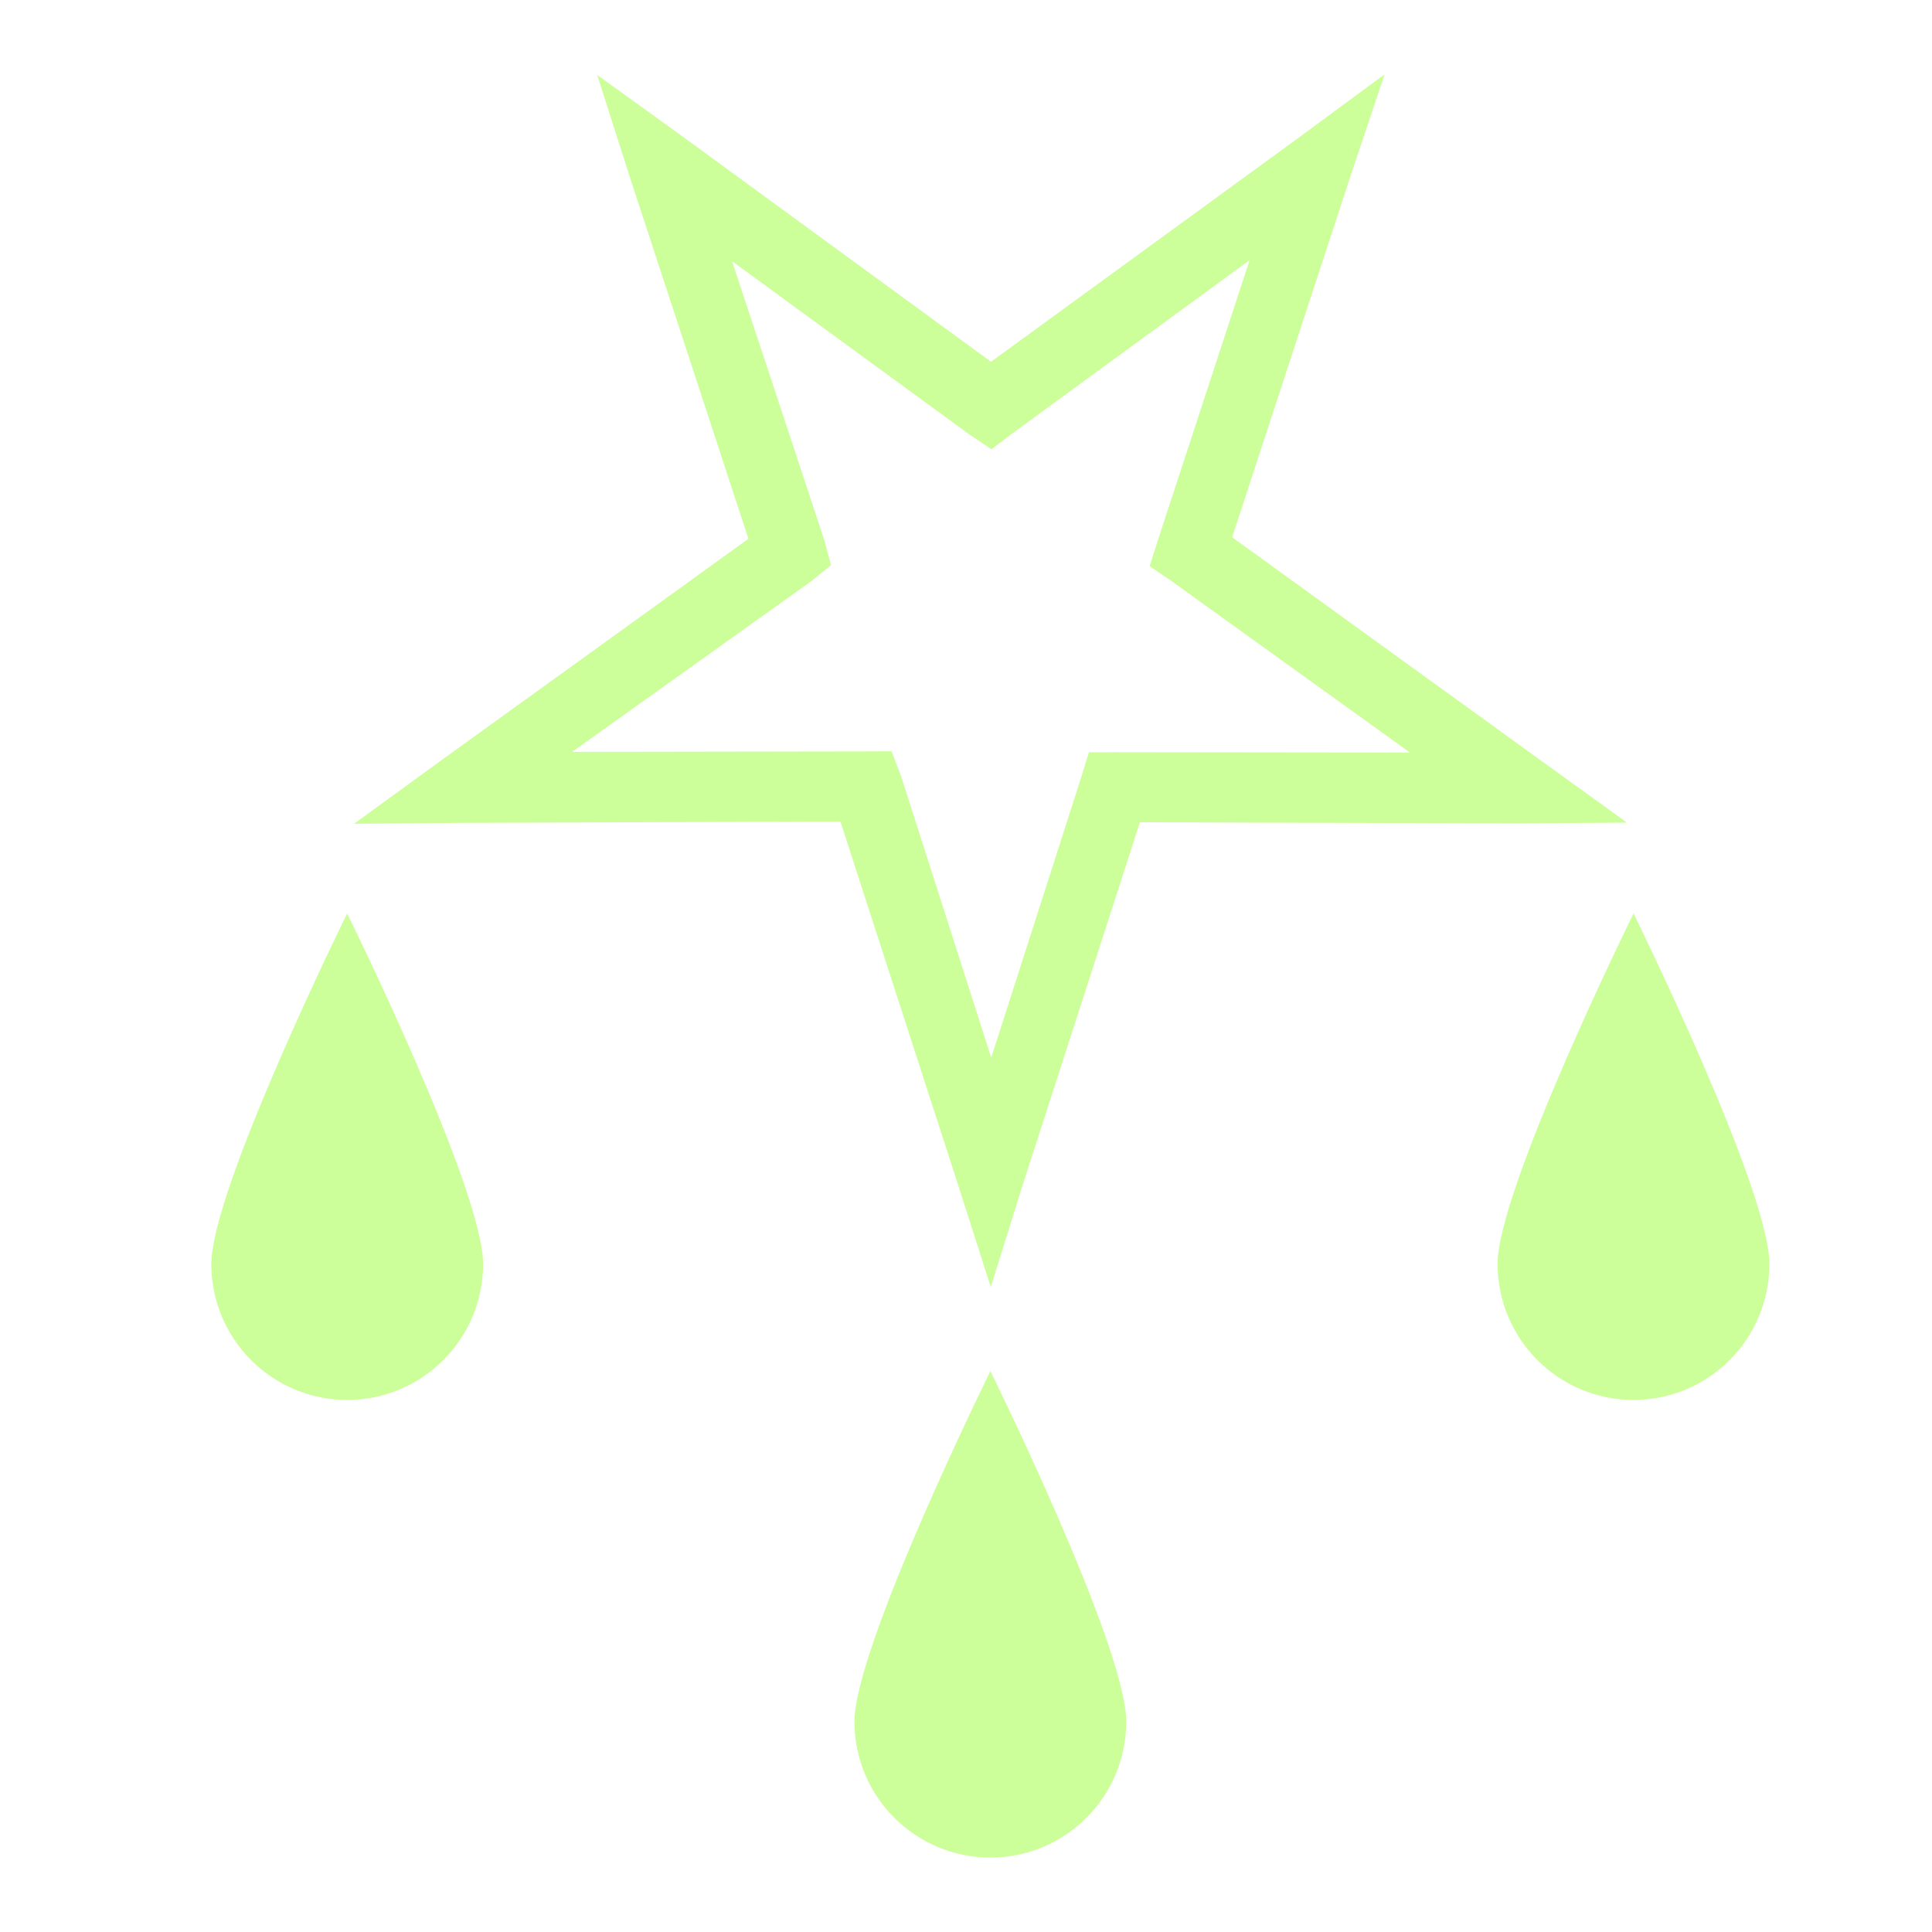
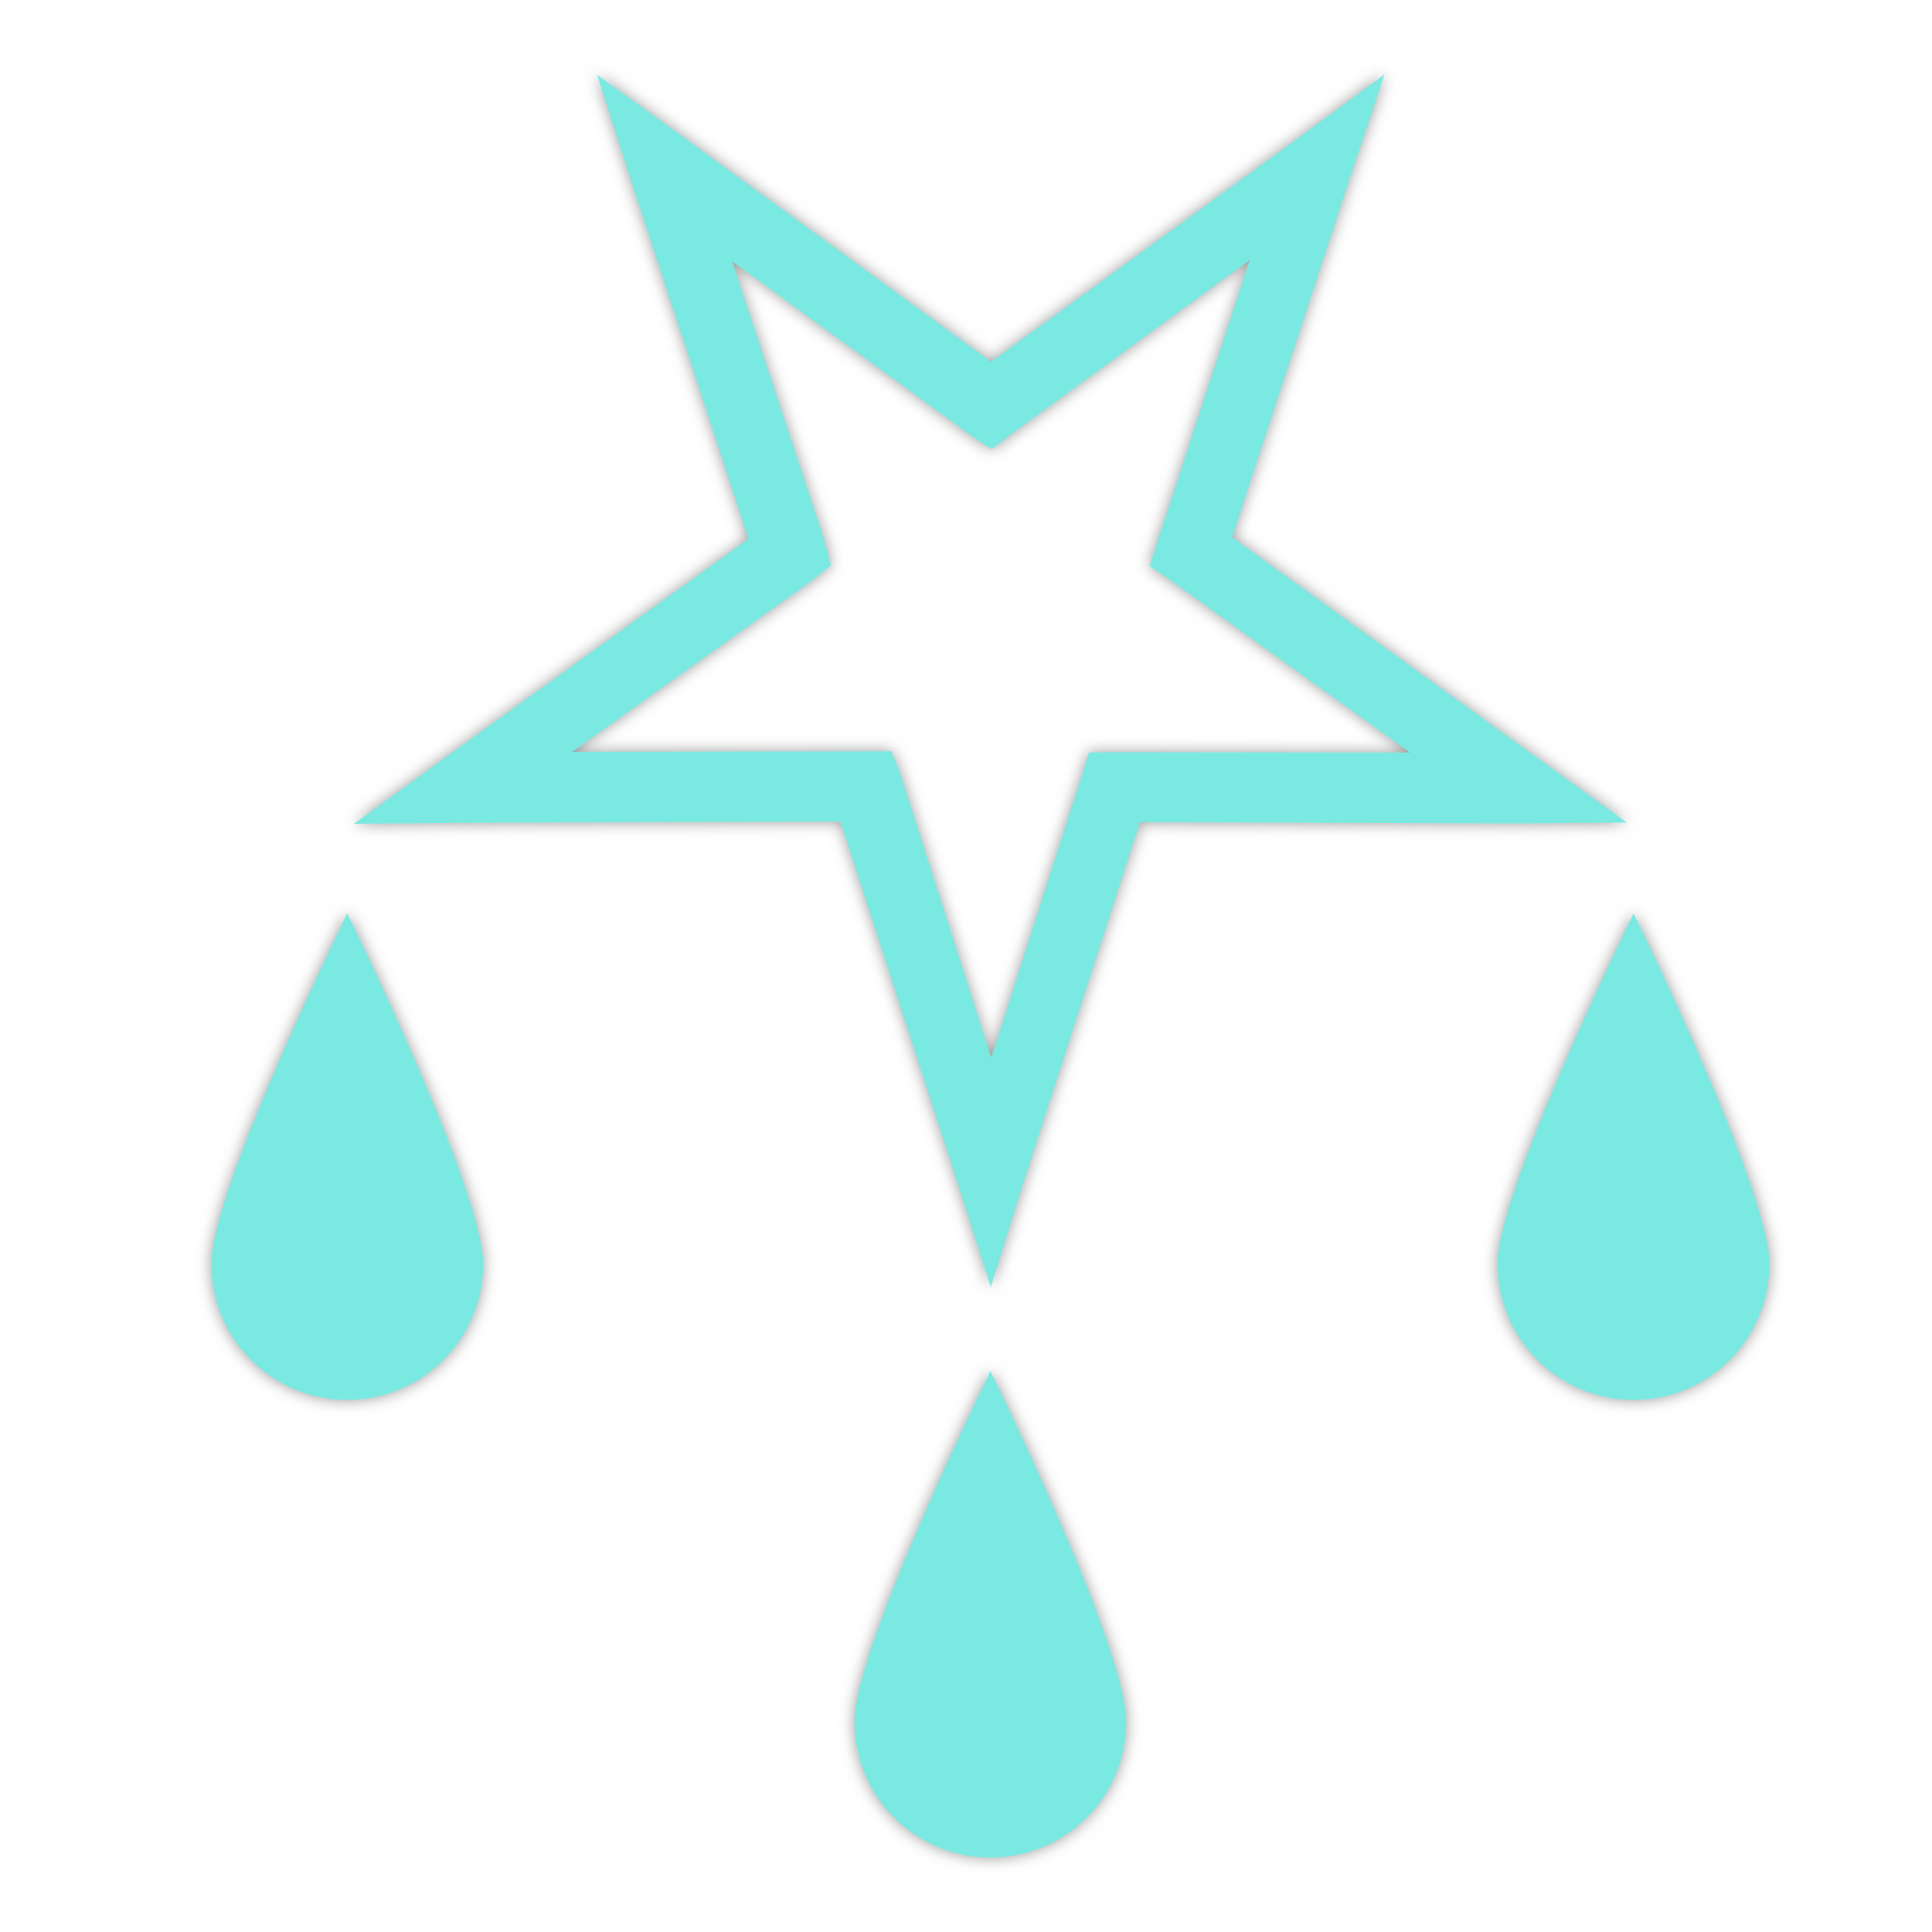
- <svg xmlns="http://www.w3.org/2000/svg" viewBox="0 0 512 512" height="512" width="512">
-   <g class="" transform="translate(0,0)" style="">
-     <path d="M366.938 19.688l-23.563 17.375-80.75 58.812L181.72 36.78l-23.47-16.936 8.844 27.656 31.25 95.28-81.188 58.564-23.344 16.97 28.907-.25 100-.345 31 95.718 8.843 27.656 8.656-27.688 30.874-95.5 100.187.313 28.876-.22-23.47-16.938-81.155-58.687 31.064-94.813 9.344-27.874zm-35.782 49.25l-24.375 74.437-2.124 6.656 5.656 3.845 63.344 45.563-78.312-.094-6.78.03-1.908 6.22-23.97 74.687-23.936-74.717-2.47-6.47-6.78.032-77.875.125 63.313-45.188 5.28-4.28-1.78-6.688L194 69.22l63.063 46.03 5.687 3.813 5.03-3.844 63.376-46.282zM92 242.063s-36 73.02-36 92.906C56 354.852 72.115 371 92 371s36.03-16.147 36.03-36.03c0-19.905-36.03-92.908-36.03-92.908zm340.906 0s-36.03 73.02-36.03 92.906c0 19.883 16.146 36.03 36.03 36.03 19.885 0 36-16.147 36-36.03 0-19.905-36-92.908-36-92.908zM262.47 363.342s-36.033 73.022-36.033 92.907c0 19.885 16.147 36.03 36.032 36.03 19.883 0 36-16.145 36-36.03 0-19.903-36-92.906-36-92.906z" fill="#ccff99" fill-opacity="1" />
+ <svg xmlns="http://www.w3.org/2000/svg" viewBox="0 0 512 512" width="512" height="512">
+   <defs>
+     <filter id="shadow-1" height="300%" width="300%" x="-100%" y="-100%">
+       <feFlood flood-color="#999" result="flood" />
+       <feComposite in="flood" in2="SourceGraphic" operator="atop" result="composite" />
+       <feGaussianBlur in="composite" stdDeviation="2" result="blur" />
+       <feOffset result="offset" />
+       <feComposite in="SourceGraphic" in2="offset" operator="over" />
+     </filter>
+   </defs>
+   <g class="" style="" transform="translate(0,0)">
+     <path d="m366.938 19.688-23.563 17.375-80.75 58.812L181.72 36.78l-23.47-16.936 8.844 27.656 31.25 95.28-81.188 58.564-23.344 16.97 28.907-.25 100-.345 31 95.718 8.843 27.656 8.656-27.688 30.874-95.5 100.187.313 28.876-.22-23.47-16.938-81.155-58.687 31.064-94.813 9.344-27.874zm-35.782 49.25-24.375 74.437-2.124 6.656 5.656 3.845 63.344 45.563-78.312-.094-6.78.03-1.908 6.22-23.97 74.687-23.936-74.717-2.47-6.47-6.78.032-77.875.125 63.313-45.188 5.28-4.28-1.78-6.688L194 69.22l63.063 46.03 5.687 3.813 5.03-3.844 63.376-46.282zM92 242.063s-36 73.02-36 92.906C56 354.852 72.115 371 92 371s36.03-16.147 36.03-36.03c0-19.905-36.03-92.908-36.03-92.908zm340.906 0s-36.03 73.02-36.03 92.906c0 19.883 16.146 36.03 36.03 36.03 19.885 0 36-16.147 36-36.03 0-19.905-36-92.908-36-92.908zM262.47 363.342s-36.033 73.022-36.033 92.907c0 19.885 16.147 36.03 36.032 36.03 19.883 0 36-16.145 36-36.03 0-19.903-36-92.906-36-92.906z" fill="#7ae9e2" fill-opacity="1" filter="url(#shadow-1)" />
  </g>
</svg>
